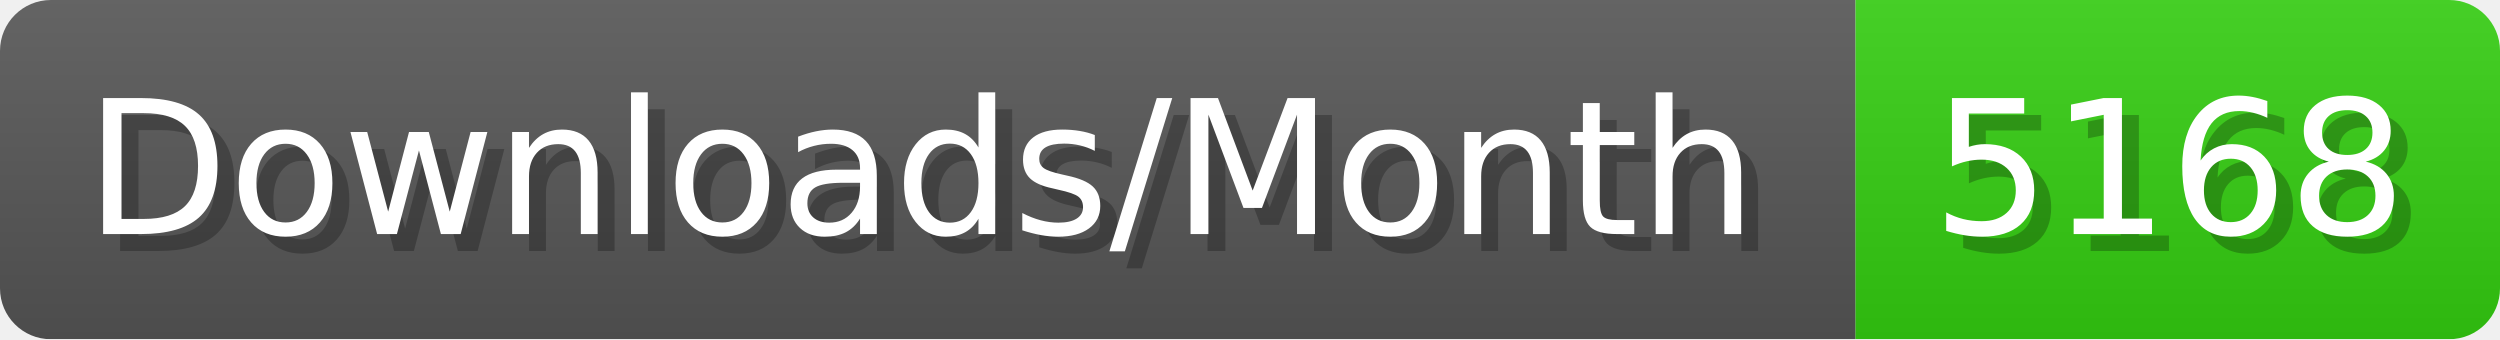
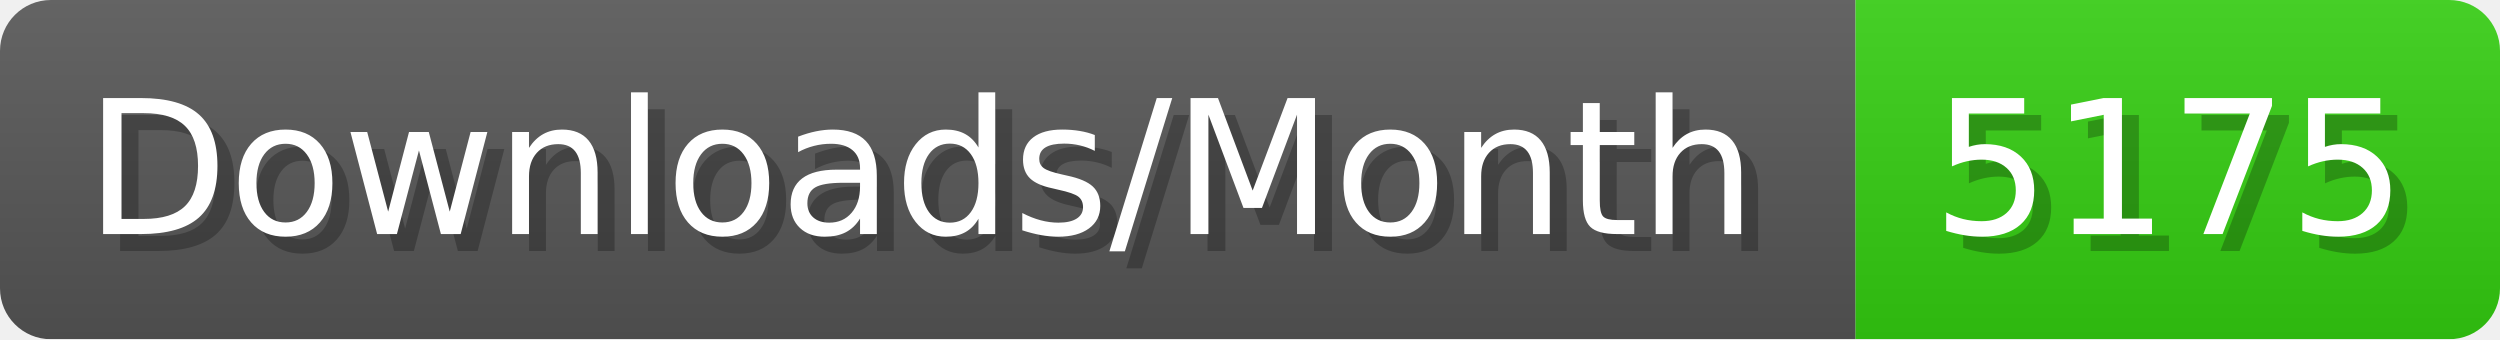
- <svg xmlns="http://www.w3.org/2000/svg" width="147.4" height="20" viewBox="0 0 1474 200" role="img" aria-label="Downloads/Month: 5168">
+ <svg xmlns="http://www.w3.org/2000/svg" width="147.4" height="20" viewBox="0 0 1474 200" role="img" aria-label="Downloads/Month: 5175">
  <linearGradient id="YlXUI" x2="0" y2="100%">
    <stop offset="0" stop-opacity=".1" stop-color="#EEE" />
    <stop offset="1" stop-opacity=".1" />
  </linearGradient>
  <mask id="JHhop">
    <rect width="1474" height="200" rx="30" fill="#FFF" />
  </mask>
  <g mask="url(#JHhop)">
    <rect width="1094" height="200" fill="#555" />
    <rect width="380" height="200" fill="#3C1" x="1094" />
    <rect width="1474" height="200" fill="url(#YlXUI)" />
  </g>
  <g aria-hidden="true" fill="#fff" text-anchor="start" font-family="Verdana,DejaVu Sans,sans-serif" font-size="110">
    <text x="60" y="148" textLength="994" fill="#000" opacity="0.25">Downloads/Month</text>
    <text x="50" y="138" textLength="994">Downloads/Month</text>
-     <text x="1149" y="148" textLength="280" fill="#000" opacity="0.25">5168</text>
-     <text x="1139" y="138" textLength="280">5168</text>
+     <text x="1149" y="148" textLength="280" fill="#000" opacity="0.25">5175</text>
+     <text x="1139" y="138" textLength="280">5175</text>
  </g>
</svg>
